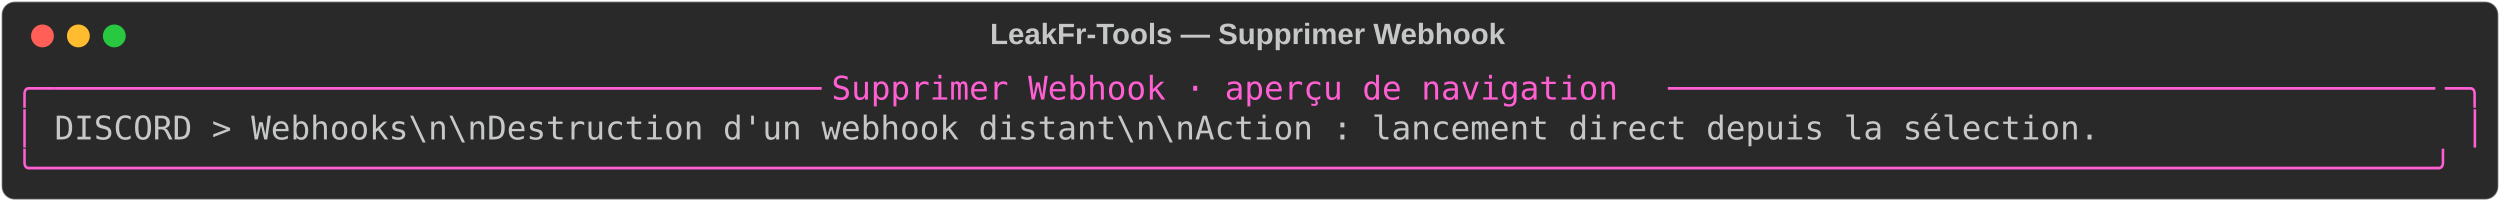
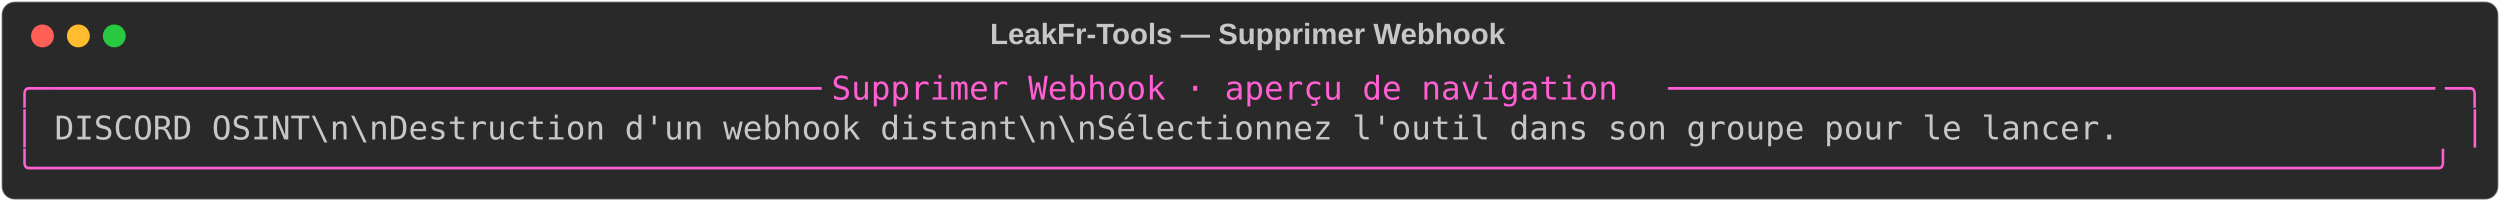
<svg xmlns="http://www.w3.org/2000/svg" class="rich-terminal" viewBox="0 0 1531 123.2">
  <style>

    @font-face {
        font-family: "Fira Code";
        src: local("FiraCode-Regular"),
                url("https://cdnjs.cloudflare.com/ajax/libs/firacode/6.2.0/woff2/FiraCode-Regular.woff2") format("woff2"),
                url("https://cdnjs.cloudflare.com/ajax/libs/firacode/6.2.0/woff/FiraCode-Regular.woff") format("woff");
        font-style: normal;
        font-weight: 400;
    }
    @font-face {
        font-family: "Fira Code";
        src: local("FiraCode-Bold"),
                url("https://cdnjs.cloudflare.com/ajax/libs/firacode/6.2.0/woff2/FiraCode-Bold.woff2") format("woff2"),
                url("https://cdnjs.cloudflare.com/ajax/libs/firacode/6.2.0/woff/FiraCode-Bold.woff") format("woff");
        font-style: bold;
        font-weight: 700;
    }

    .terminal-2470783622-matrix {
        font-family: Fira Code, monospace;
        font-size: 20px;
        line-height: 24.4px;
        font-variant-east-asian: full-width;
    }

    .terminal-2470783622-title {
        font-size: 18px;
        font-weight: bold;
        font-family: arial;
    }

    .terminal-2470783622-r1 { fill: #ff5fd2 }
.terminal-2470783622-r2 { fill: #c5c8c6 }
    </style>
  <defs>
    <clipPath id="terminal-2470783622-clip-terminal">
      <rect x="0" y="0" width="1511.8" height="72.2" />
    </clipPath>
    <clipPath id="terminal-2470783622-line-0">
      <rect x="0" y="1.5" width="1512.8" height="24.65" />
    </clipPath>
    <clipPath id="terminal-2470783622-line-1">
      <rect x="0" y="25.9" width="1512.8" height="24.65" />
    </clipPath>
  </defs>
  <rect fill="#292929" stroke="rgba(255,255,255,0.35)" stroke-width="1" x="1" y="1" width="1529" height="121.2" rx="8" />
  <text class="terminal-2470783622-title" fill="#c5c8c6" text-anchor="middle" x="764" y="27">LeakFr-Tools — Supprimer Webhook</text>
  <g transform="translate(26,22)">
    <circle cx="0" cy="0" r="7" fill="#ff5f57" />
    <circle cx="22" cy="0" r="7" fill="#febc2e" />
    <circle cx="44" cy="0" r="7" fill="#28c840" />
  </g>
  <g transform="translate(9, 41)" clip-path="url(#terminal-2470783622-clip-terminal)">
    <g class="terminal-2470783622-matrix">
      <text class="terminal-2470783622-r1" x="0" y="20" textLength="24.4" clip-path="url(#terminal-2470783622-line-0)">╭─</text>
      <text class="terminal-2470783622-r1" x="24.4" y="20" textLength="475.8" clip-path="url(#terminal-2470783622-line-0)">───────────────────────────────────────</text>
      <text class="terminal-2470783622-r1" x="500.2" y="20" textLength="512.4" clip-path="url(#terminal-2470783622-line-0)"> Supprimer Webhook · aperçu de navigation </text>
      <text class="terminal-2470783622-r1" x="1012.6" y="20" textLength="475.8" clip-path="url(#terminal-2470783622-line-0)">───────────────────────────────────────</text>
      <text class="terminal-2470783622-r1" x="1488.4" y="20" textLength="24.4" clip-path="url(#terminal-2470783622-line-0)">─╮</text>
      <text class="terminal-2470783622-r2" x="1512.8" y="20" textLength="12.2" clip-path="url(#terminal-2470783622-line-0)">
</text>
      <text class="terminal-2470783622-r1" x="0" y="44.4" textLength="12.2" clip-path="url(#terminal-2470783622-line-1)">│</text>
-       <text class="terminal-2470783622-r2" x="24.4" y="44.4" textLength="1268.8" clip-path="url(#terminal-2470783622-line-1)">DISCORD &gt; Webhooks\n\nDestruction d'un webhook distant\n\nAction : lancement direct depuis la sélection.</text>
+       <text class="terminal-2470783622-r2" x="24.4" y="44.4" textLength="1281" clip-path="url(#terminal-2470783622-line-1)">DISCORD OSINT\n\nDestruction d'un webhook distant\n\nSélectionnez l'outil dans son groupe pour le lancer.</text>
      <text class="terminal-2470783622-r1" x="1500.6" y="44.4" textLength="12.2" clip-path="url(#terminal-2470783622-line-1)">│</text>
      <text class="terminal-2470783622-r2" x="1512.8" y="44.4" textLength="12.2" clip-path="url(#terminal-2470783622-line-1)">
</text>
      <text class="terminal-2470783622-r1" x="0" y="68.8" textLength="1512.8" clip-path="url(#terminal-2470783622-line-2)">╰──────────────────────────────────────────────────────────────────────────────────────────────────────────────────────────╯</text>
      <text class="terminal-2470783622-r2" x="1512.8" y="68.8" textLength="12.2" clip-path="url(#terminal-2470783622-line-2)">
</text>
    </g>
  </g>
</svg>
